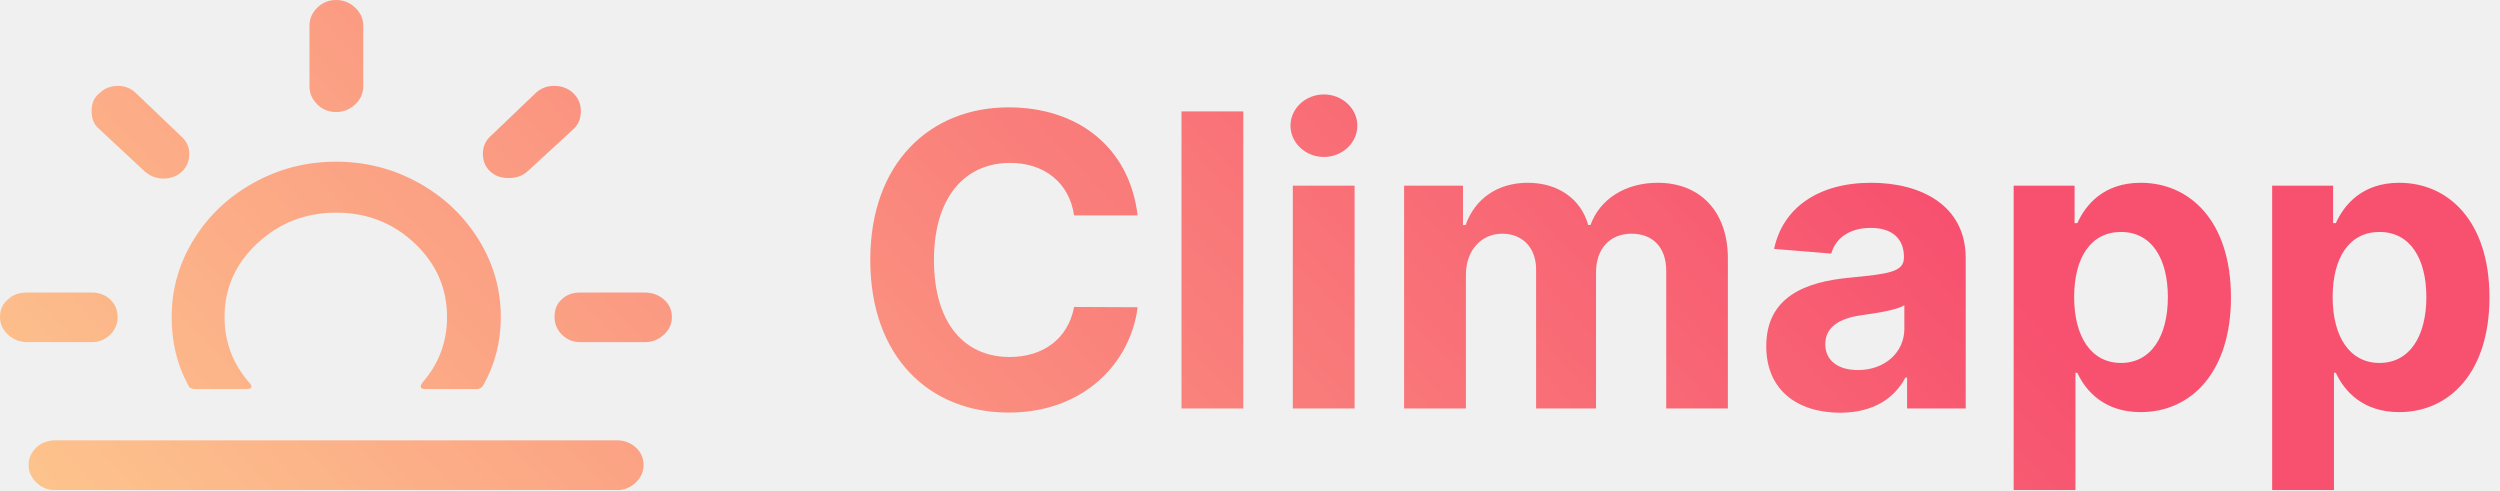
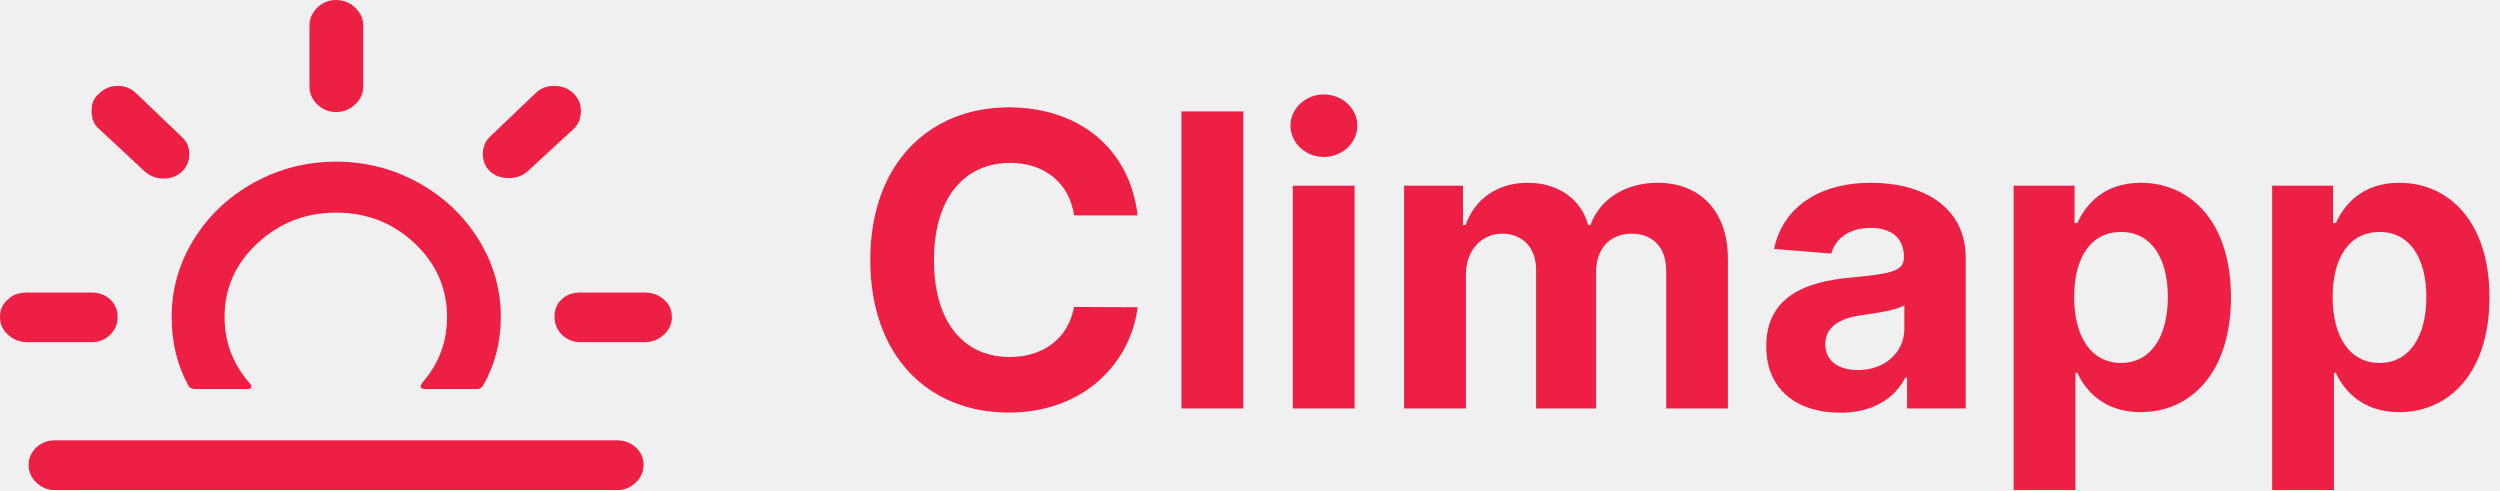
<svg xmlns="http://www.w3.org/2000/svg" width="153" height="30" viewBox="0 0 153 30" fill="none">
  <g clip-path="url(#clip0)">
    <mask id="mask0" mask-type="alpha" maskUnits="userSpaceOnUse" x="0" y="0" width="153" height="31">
      <path d="M69.623 13.184C69.117 8.984 65.938 6.57 61.73 6.57C56.927 6.57 53.261 9.961 53.261 15.909C53.261 21.84 56.865 25.249 61.73 25.249C66.391 25.249 69.205 22.15 69.623 18.803L65.734 18.785C65.37 20.73 63.843 21.848 61.792 21.848C59.031 21.848 57.158 19.798 57.158 15.909C57.158 12.127 59.005 9.97 61.819 9.97C63.923 9.97 65.441 11.186 65.734 13.184H69.623ZM76.09 6.818H72.308V25H76.09V6.818ZM79.12 25H82.901V11.364H79.12V25ZM81.019 9.606C82.147 9.606 83.07 8.745 83.07 7.688C83.07 6.641 82.147 5.779 81.019 5.779C79.901 5.779 78.978 6.641 78.978 7.688C78.978 8.745 79.901 9.606 81.019 9.606ZM85.931 25H89.713V16.815C89.713 15.305 90.672 14.302 91.933 14.302C93.175 14.302 94.01 15.155 94.01 16.495V25H97.677V16.673C97.677 15.261 98.484 14.302 99.86 14.302C101.068 14.302 101.973 15.057 101.973 16.575V25H105.746V15.829C105.746 12.873 103.989 11.186 101.45 11.186C99.452 11.186 97.898 12.207 97.339 13.77H97.197C96.762 12.189 95.368 11.186 93.495 11.186C91.657 11.186 90.263 12.163 89.695 13.77H89.535V11.364H85.931V25ZM112.622 25.258C114.638 25.258 115.943 24.379 116.608 23.109H116.715V25H120.302V15.803C120.302 12.553 117.55 11.186 114.513 11.186C111.246 11.186 109.098 12.749 108.574 15.234L112.072 15.518C112.329 14.613 113.137 13.947 114.496 13.947C115.783 13.947 116.52 14.595 116.52 15.714V15.767C116.52 16.646 115.588 16.761 113.217 16.992C110.518 17.241 108.095 18.146 108.095 21.191C108.095 23.89 110.021 25.258 112.622 25.258ZM113.705 22.647C112.542 22.647 111.708 22.106 111.708 21.067C111.708 20.002 112.587 19.478 113.919 19.291C114.744 19.176 116.094 18.981 116.546 18.679V20.126C116.546 21.555 115.366 22.647 113.705 22.647ZM123.236 30.114H127.018V22.816H127.133C127.657 23.952 128.802 25.222 131.004 25.222C134.111 25.222 136.535 22.763 136.535 18.2C136.535 13.512 134.005 11.186 131.013 11.186C128.731 11.186 127.639 12.544 127.133 13.654H126.964V11.364H123.236V30.114ZM126.938 18.182C126.938 15.749 127.968 14.196 129.805 14.196C131.679 14.196 132.673 15.82 132.673 18.182C132.673 20.561 131.661 22.212 129.805 22.212C127.985 22.212 126.938 20.614 126.938 18.182ZM139.056 30.114H142.838V22.816H142.953C143.477 23.952 144.623 25.222 146.824 25.222C149.931 25.222 152.355 22.763 152.355 18.2C152.355 13.512 149.825 11.186 146.833 11.186C144.551 11.186 143.46 12.544 142.953 13.654H142.785V11.364H139.056V30.114ZM142.758 18.182C142.758 15.749 143.788 14.196 145.626 14.196C147.499 14.196 148.493 15.82 148.493 18.182C148.493 20.561 147.481 22.212 145.626 22.212C143.806 22.212 142.758 20.614 142.758 18.182Z" fill="black" />
      <path d="M0 19.405C0 18.938 0.171 18.571 0.513 18.304C0.784 18.037 1.173 17.903 1.68 17.903H5.606C6.066 17.903 6.446 18.045 6.747 18.329C7.048 18.612 7.198 18.971 7.198 19.405C7.198 19.828 7.045 20.189 6.738 20.489C6.432 20.79 6.054 20.94 5.606 20.94H1.68C1.22 20.94 0.825 20.79 0.495 20.489C0.165 20.189 0 19.828 0 19.405ZM1.751 28.448C1.751 28.037 1.916 27.675 2.246 27.364C2.553 27.086 2.936 26.947 3.396 26.947H37.741C38.201 26.947 38.59 27.091 38.908 27.38C39.226 27.67 39.386 28.026 39.386 28.448C39.386 28.871 39.224 29.235 38.899 29.541C38.575 29.847 38.189 30 37.741 30H3.396C2.948 30 2.561 29.847 2.237 29.541C1.913 29.235 1.751 28.871 1.751 28.448ZM5.606 6.791C5.606 6.335 5.754 5.984 6.048 5.74C6.367 5.417 6.756 5.256 7.216 5.256C7.664 5.256 8.047 5.417 8.365 5.74L11.089 8.343C11.419 8.632 11.584 8.988 11.584 9.41C11.584 9.855 11.434 10.22 11.133 10.503C10.832 10.787 10.452 10.929 9.992 10.929C9.58 10.929 9.202 10.784 8.86 10.495L6.048 7.875C5.754 7.631 5.606 7.269 5.606 6.791ZM10.505 19.405C10.505 20.951 10.841 22.336 11.513 23.559C11.572 23.726 11.726 23.81 11.973 23.81H15.121C15.263 23.81 15.348 23.774 15.377 23.701C15.407 23.629 15.363 23.532 15.245 23.409C14.243 22.253 13.742 20.918 13.742 19.405C13.742 17.636 14.414 16.129 15.758 14.883C17.102 13.637 18.705 13.014 20.568 13.014C22.443 13.014 24.043 13.637 25.37 14.883C26.696 16.129 27.359 17.636 27.359 19.405C27.359 20.929 26.858 22.264 25.856 23.409C25.785 23.521 25.75 23.593 25.75 23.626C25.738 23.682 25.756 23.726 25.803 23.76C25.85 23.793 25.915 23.81 25.998 23.81H29.199C29.364 23.81 29.494 23.726 29.588 23.559C30.295 22.303 30.649 20.918 30.649 19.405C30.649 17.703 30.195 16.121 29.287 14.658C28.379 13.195 27.15 12.036 25.6 11.179C24.049 10.323 22.372 9.894 20.568 9.894C18.764 9.894 17.087 10.323 15.537 11.179C13.986 12.036 12.76 13.195 11.858 14.658C10.956 16.121 10.505 17.703 10.505 19.405ZM18.941 5.289V1.568C18.941 1.146 19.1 0.779 19.419 0.467C19.737 0.156 20.12 0 20.568 0C21.016 0 21.405 0.156 21.735 0.467C22.066 0.779 22.231 1.146 22.231 1.568V5.289C22.231 5.712 22.066 6.079 21.735 6.39C21.405 6.702 21.016 6.858 20.568 6.858C20.12 6.858 19.737 6.702 19.419 6.39C19.1 6.079 18.941 5.712 18.941 5.289ZM29.552 9.41C29.552 8.977 29.706 8.621 30.012 8.343L32.736 5.74C33.054 5.417 33.443 5.256 33.903 5.256C34.375 5.256 34.767 5.403 35.079 5.698C35.392 5.993 35.548 6.357 35.548 6.791C35.548 7.247 35.406 7.608 35.123 7.875L32.276 10.495C31.97 10.762 31.598 10.895 31.162 10.895C30.69 10.907 30.304 10.773 30.003 10.495C29.703 10.217 29.552 9.855 29.552 9.41ZM33.938 19.405C33.938 18.927 34.092 18.559 34.398 18.304C34.669 18.037 35.041 17.903 35.513 17.903H39.456C39.916 17.903 40.308 18.045 40.632 18.329C40.957 18.612 41.119 18.971 41.119 19.405C41.119 19.828 40.954 20.189 40.624 20.489C40.293 20.79 39.904 20.94 39.456 20.94H35.513C35.076 20.94 34.705 20.79 34.398 20.489C34.092 20.189 33.938 19.828 33.938 19.405Z" fill="black" />
    </mask>
    <g mask="url(#mask0)">
-       <rect x="-1" y="-2" width="155" height="33" fill="url(#paint0_linear)" />
+       <rect x="-1" y="-2" width="155" height="33" fill="#ED1F44" />
    </g>
  </g>
  <defs>
-     <linearGradient id="paint0_linear" x1="82.5" y1="-26" x2="-1" y2="51.5" gradientUnits="userSpaceOnUse">
-       <stop stop-color="#F7516F" />
-       <stop offset="1" stop-color="#FED892" />
-     </linearGradient>
    <clipPath id="clip0">
      <rect width="153" height="30" fill="white" />
    </clipPath>
  </defs>
</svg>
